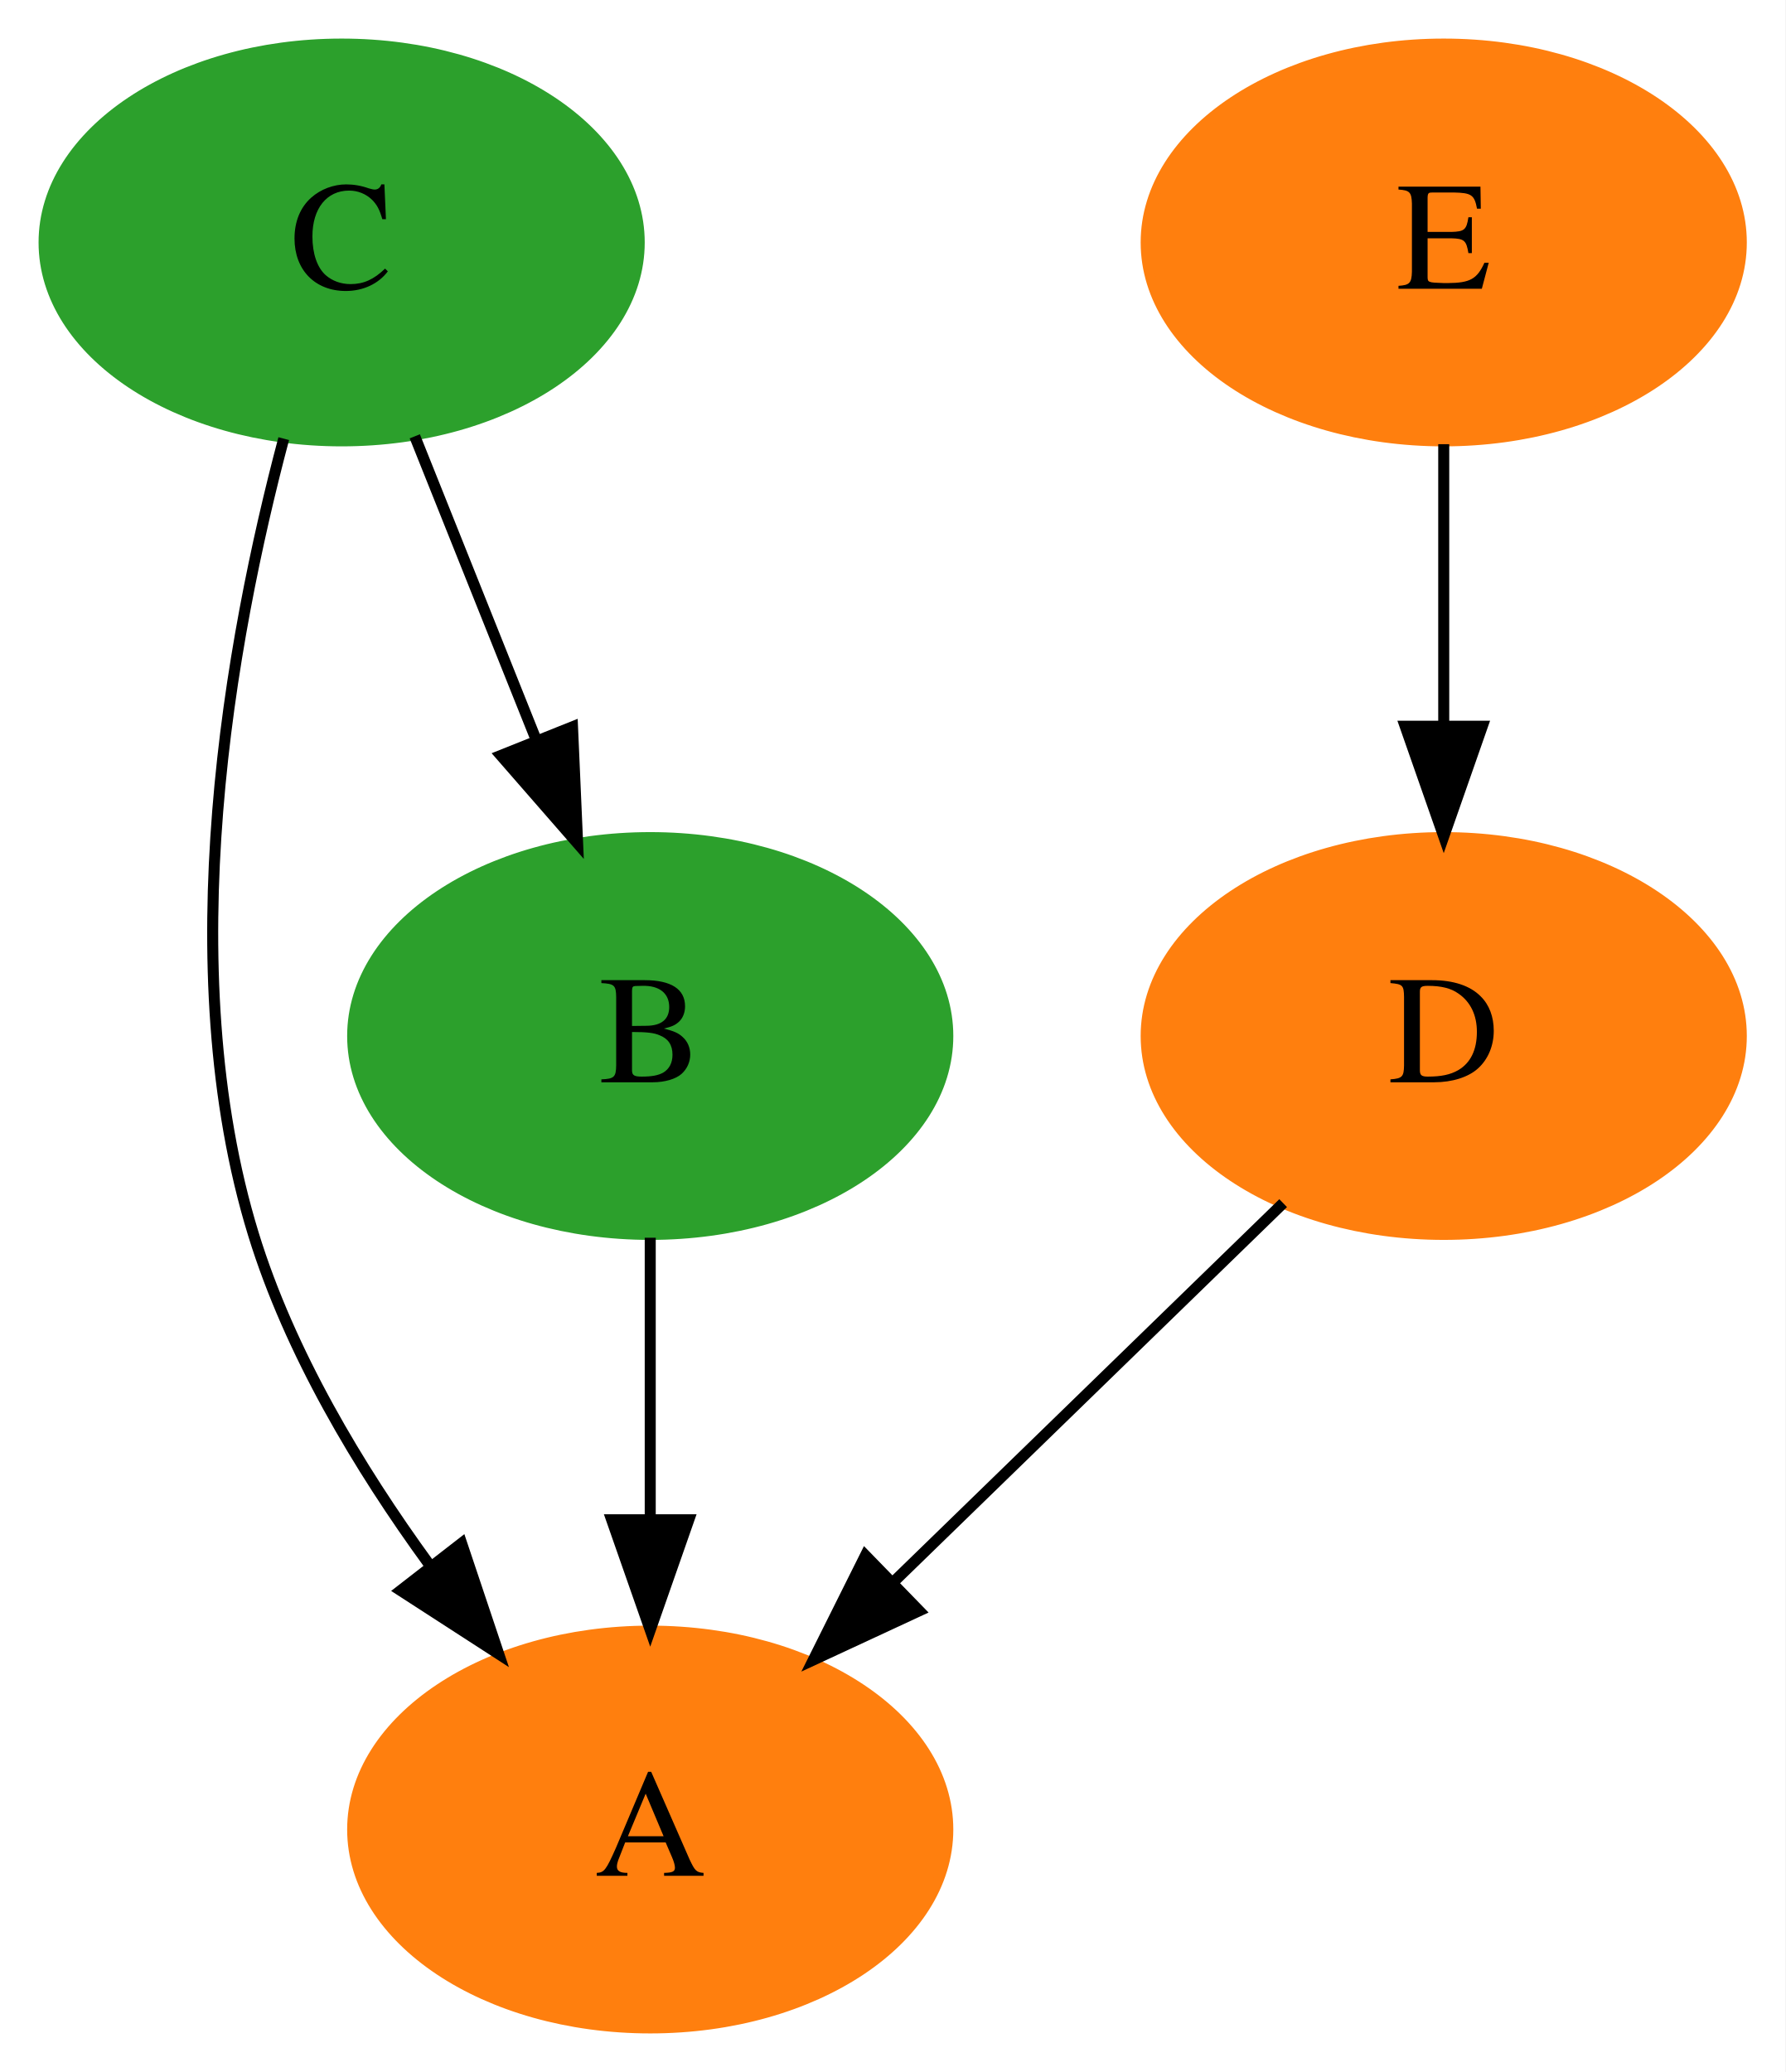
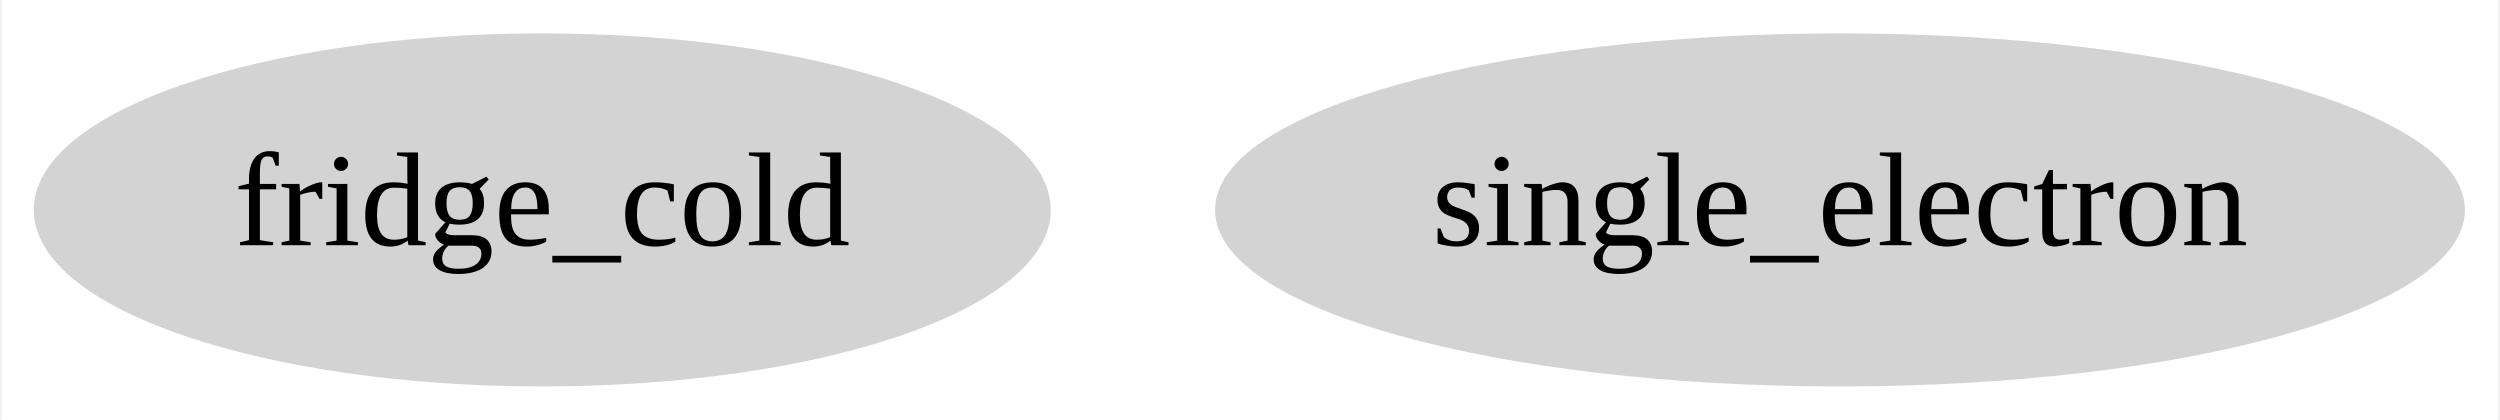
- <svg xmlns="http://www.w3.org/2000/svg" width="162pt" height="188pt" viewBox="0.00 0.00 162.00 188.00">
-   <g id="graph0" class="graph" transform="scale(1 1) rotate(0) translate(4 184)">
-     <polygon fill="white" stroke="none" points="-4,4 -4,-184 158,-184 158,4 -4,4" />
+ <svg xmlns="http://www.w3.org/2000/svg" width="262pt" height="44pt" viewBox="0.00 0.00 261.64 44.00">
+   <g id="graph0" class="graph" transform="scale(1 1) rotate(0) translate(4 40)">
+     <polygon fill="white" stroke="transparent" points="-4,4 -4,-40 257.64,-40 257.64,4 -4,4" />
    <g id="node1" class="node">
-       <ellipse fill="#ff7f0e" stroke="#ff7f0e" cx="55" cy="-18" rx="27" ry="18" />
-       <text text-anchor="middle" x="55" y="-13.8" font-family="Times,serif" font-size="14.00">A</text>
+       <ellipse fill="#d3d3d3" stroke="#d3d3d3" cx="52.65" cy="-18" rx="52.79" ry="18" />
+       <text text-anchor="middle" x="52.65" y="-14.3" font-family="Times New Roman,serif" font-size="14.00">fridge_cold</text>
    </g>
    <g id="node2" class="node">
-       <ellipse fill="#2ca02c" stroke="#2ca02c" cx="55" cy="-90" rx="27" ry="18" />
-       <text text-anchor="middle" x="55" y="-85.8" font-family="Times,serif" font-size="14.00">B</text>
-     </g>
-     <g id="edge1" class="edge">
-       <path fill="none" stroke="black" d="M55,-71.697C55,-63.983 55,-54.712 55,-46.112" />
-       <polygon fill="black" stroke="black" points="58.5,-46.104 55,-36.104 51.5,-46.104 58.5,-46.104" />
-     </g>
-     <g id="node3" class="node">
-       <ellipse fill="#2ca02c" stroke="#2ca02c" cx="27" cy="-162" rx="27" ry="18" />
-       <text text-anchor="middle" x="27" y="-157.8" font-family="Times,serif" font-size="14.00">C</text>
-     </g>
-     <g id="edge2" class="edge">
-       <path fill="none" stroke="black" d="M21.746,-144.201C16.908,-126.005 11.522,-96.319 19,-72 22.286,-61.315 28.54,-50.851 34.925,-42.081" />
-       <polygon fill="black" stroke="black" points="37.884,-43.977 41.25,-33.931 32.354,-39.686 37.884,-43.977" />
-     </g>
-     <g id="edge3" class="edge">
-       <path fill="none" stroke="black" d="M33.636,-144.411C36.913,-136.216 40.944,-126.14 44.618,-116.955" />
-       <polygon fill="black" stroke="black" points="47.948,-118.055 48.412,-107.47 41.448,-115.455 47.948,-118.055" />
-     </g>
-     <g id="node4" class="node">
-       <ellipse fill="#ff7f0e" stroke="#ff7f0e" cx="127" cy="-90" rx="27" ry="18" />
-       <text text-anchor="middle" x="127" y="-85.8" font-family="Times,serif" font-size="14.00">D</text>
-     </g>
-     <g id="edge4" class="edge">
-       <path fill="none" stroke="black" d="M112.43,-74.835C102.25,-64.938 88.476,-51.546 76.969,-40.359" />
-       <polygon fill="black" stroke="black" points="79.406,-37.846 69.796,-33.385 74.526,-42.865 79.406,-37.846" />
-     </g>
-     <g id="node5" class="node">
-       <ellipse fill="#ff7f0e" stroke="#ff7f0e" cx="127" cy="-162" rx="27" ry="18" />
-       <text text-anchor="middle" x="127" y="-157.8" font-family="Times,serif" font-size="14.00">E</text>
-     </g>
-     <g id="edge5" class="edge">
-       <path fill="none" stroke="black" d="M127,-143.697C127,-135.983 127,-126.712 127,-118.112" />
-       <polygon fill="black" stroke="black" points="130.5,-118.104 127,-108.104 123.5,-118.104 130.5,-118.104" />
+       <ellipse fill="#d3d3d3" stroke="#d3d3d3" cx="188.65" cy="-18" rx="64.99" ry="18" />
+       <text text-anchor="middle" x="188.65" y="-14.3" font-family="Times New Roman,serif" font-size="14.00">single_electron</text>
    </g>
  </g>
</svg>
